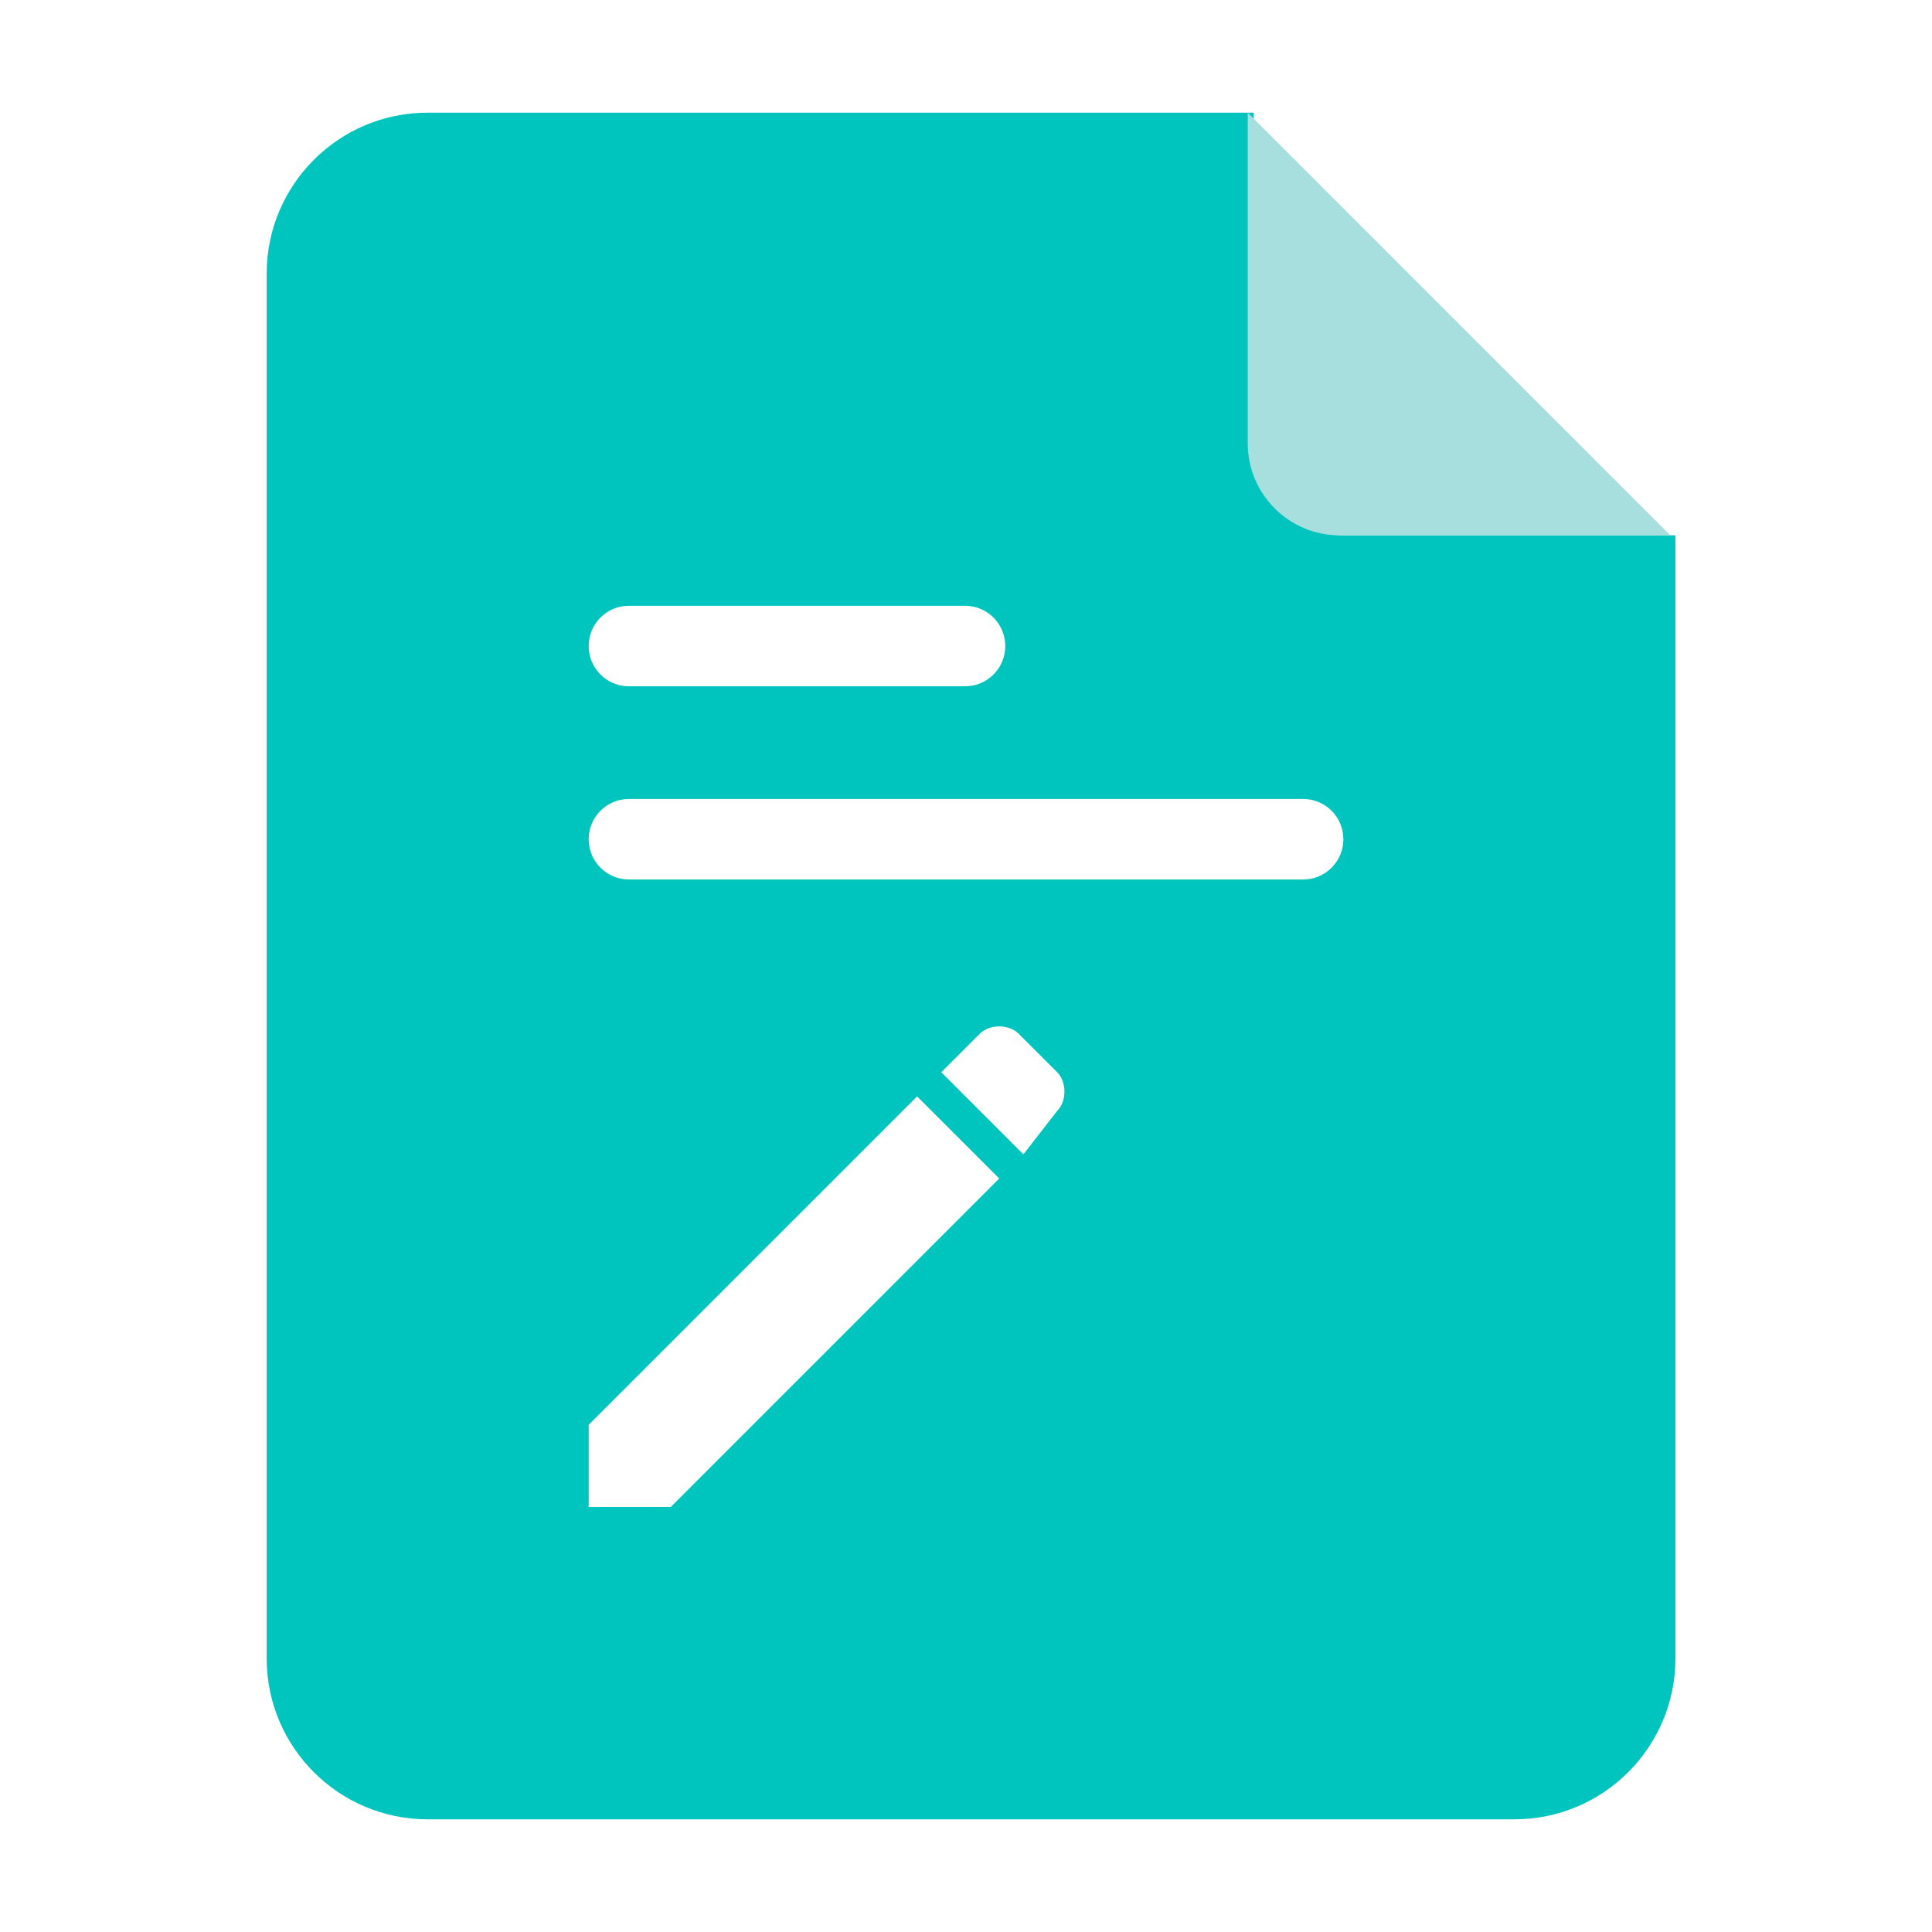
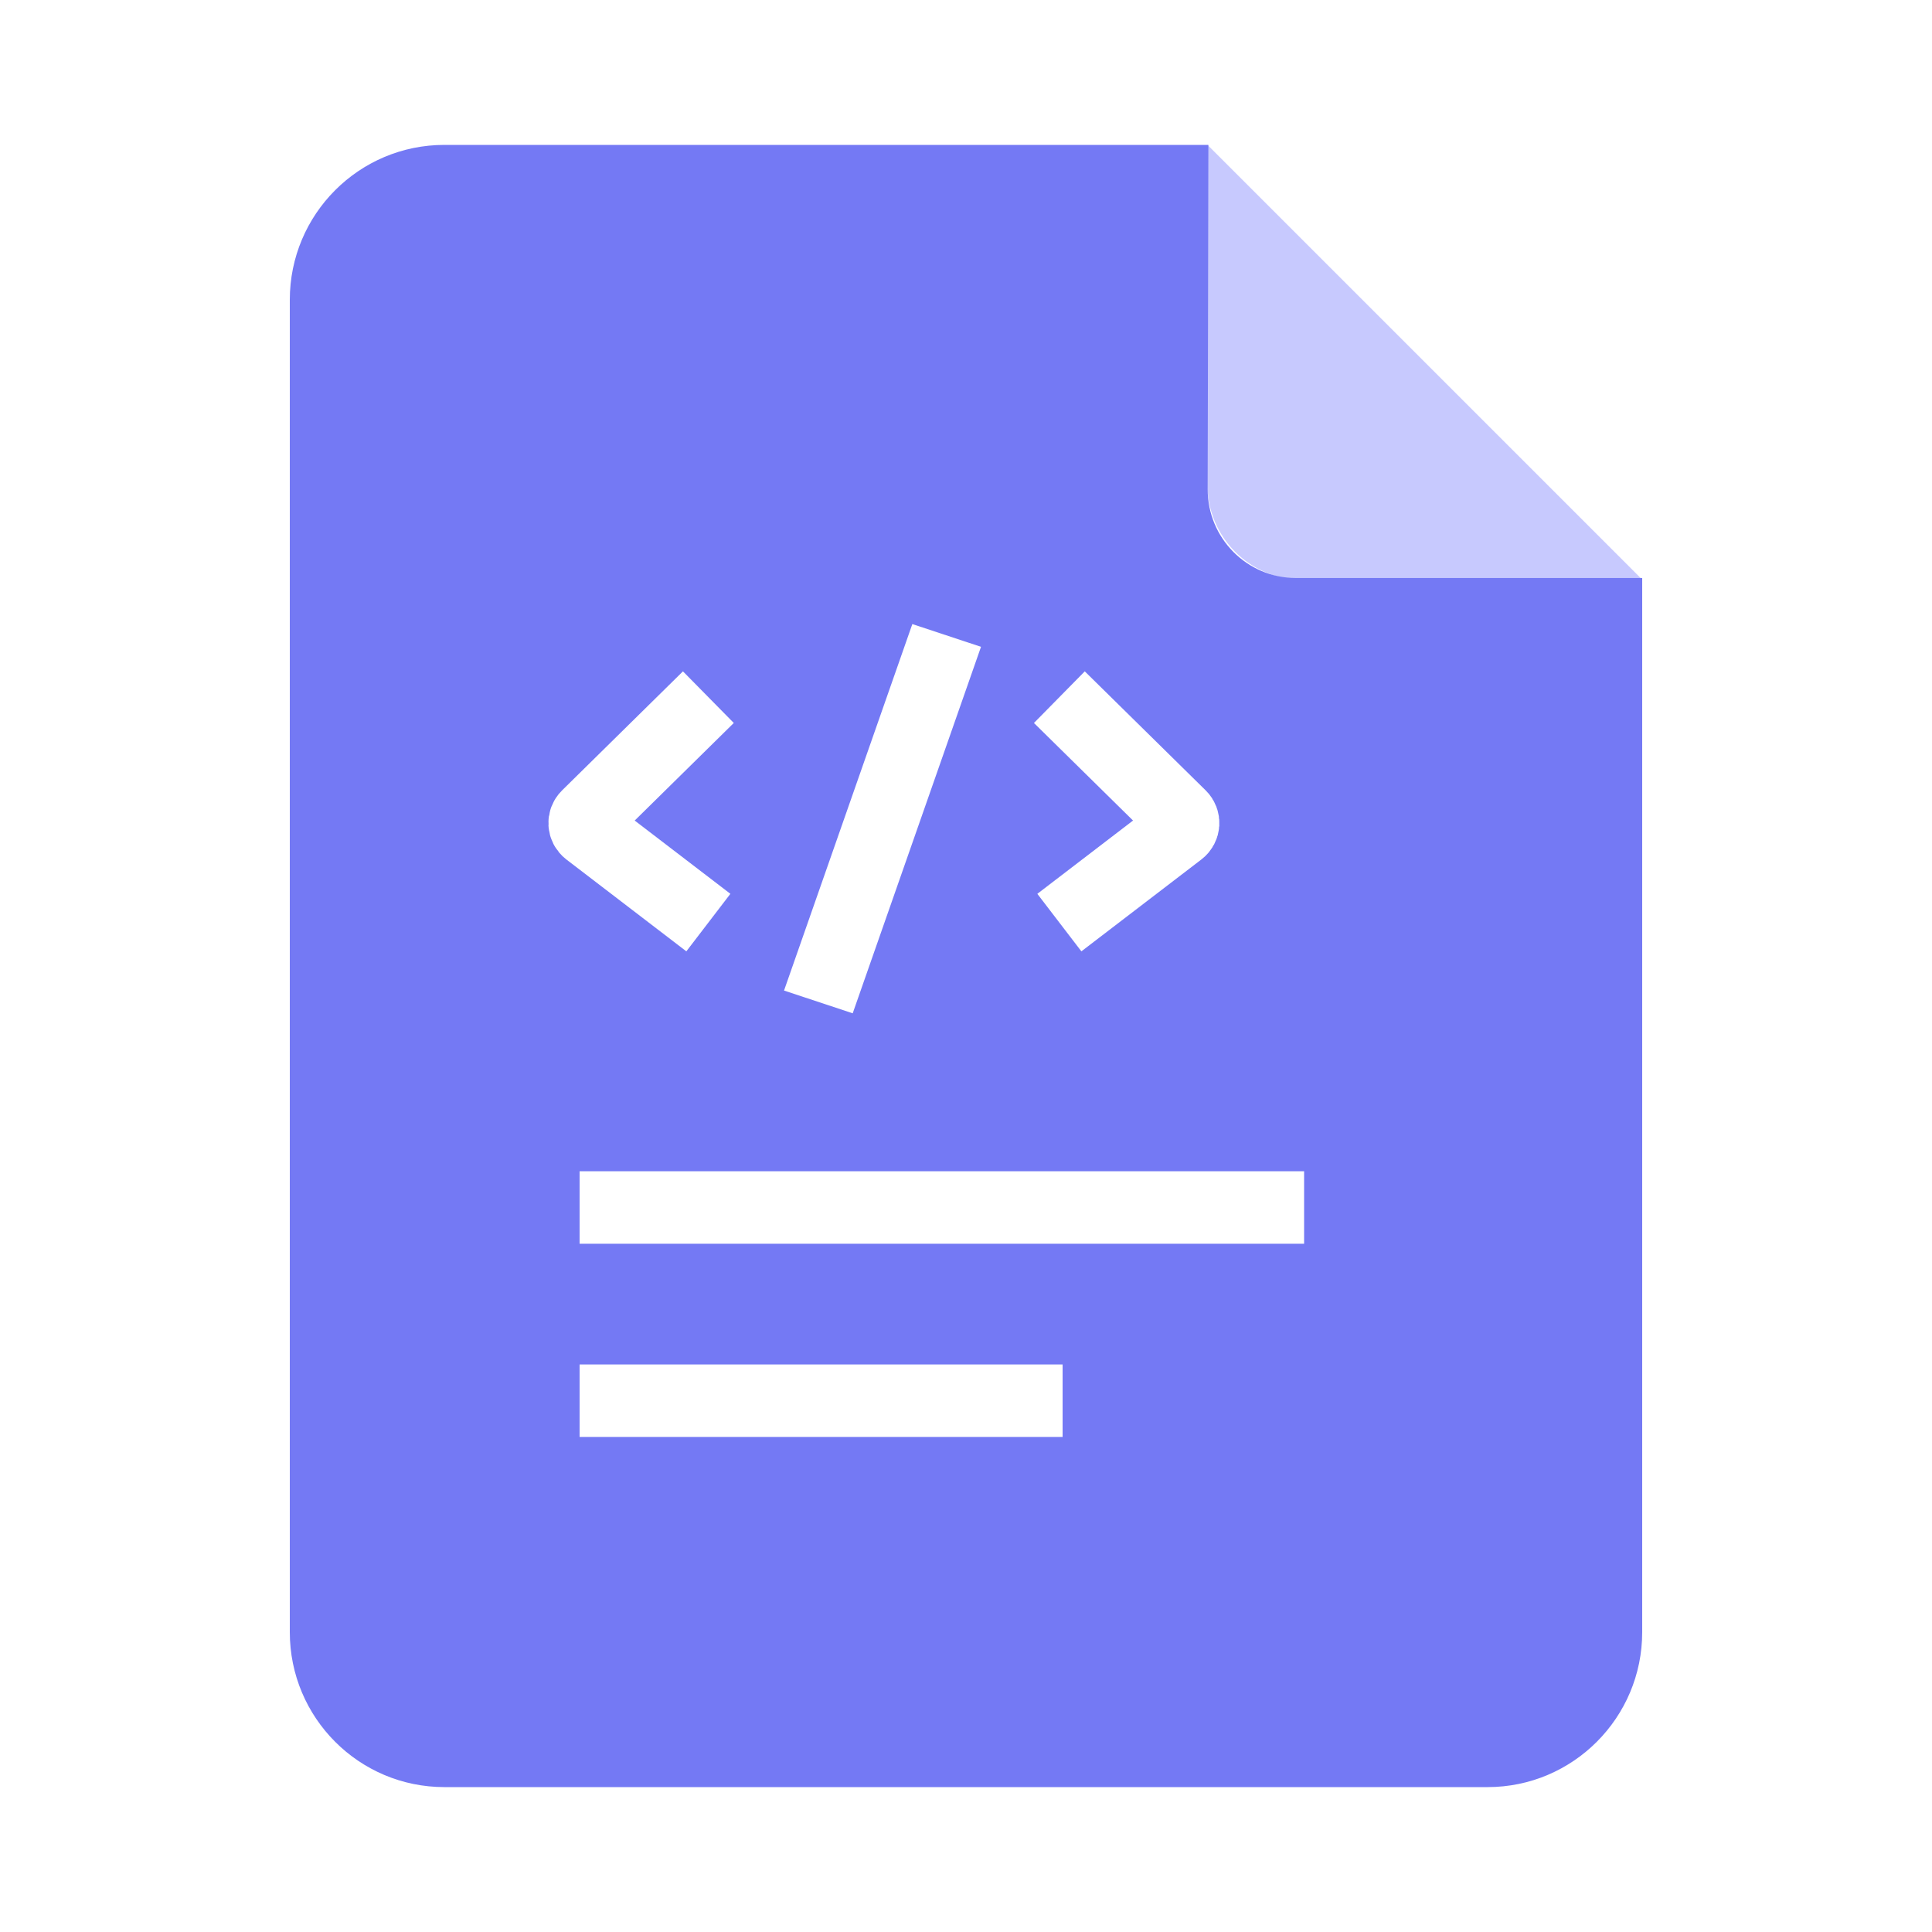
- <svg xmlns="http://www.w3.org/2000/svg" width="40" height="40" viewBox="0 0 40 40" fill="none">
-   <rect width="40" height="40" x="0" y="0" />
-   <g>
-     <rect width="40" height="40" x="0" y="0" />
-     <g>
-       <rect width="33.333" height="33.333" x="3.333" y="2.333" />
-       <g>
-         <path d="M25.957 2.333L25.942 9.175C25.939 10.226 26.79 11.081 27.842 11.084L34.688 11.084L34.688 34.334C34.688 36.174 33.195 37.667 31.354 37.667L8.854 37.667C7.013 37.667 5.521 36.174 5.521 34.334L5.521 5.667C5.521 3.826 7.013 2.333 8.854 2.333L25.957 2.333L25.957 2.333Z" fill="rgb(0,196,190)" fill-rule="evenodd" />
-         <path d="M25.833 2.333L34.583 11.084L27.738 11.084C26.686 11.084 25.833 10.231 25.833 9.179L25.833 2.333L25.833 2.333Z" fill="rgb(166,223,222)" fill-rule="evenodd" />
-         <g>
-           <rect width="8.625" height="1.667" x="12.188" y="12.542" rx="0.833" fill="rgb(255,255,255)" />
-           <rect width="15.625" height="1.667" x="12.188" y="16.542" rx="0.833" fill="rgb(255,255,255)" />
-         </g>
-         <path d="M12.188 31.2V29.5L18.988 22.7L20.688 24.4L13.888 31.2H12.188ZM21.188 23.9L19.488 22.2L20.288 21.4C20.488 21.2 20.888 21.2 21.088 21.4L21.888 22.2C22.088 22.4 22.088 22.8 21.888 23L21.188 23.9Z" fill="rgb(255,255,255)" />
-       </g>
-     </g>
+ <svg xmlns="http://www.w3.org/2000/svg" viewBox="0 0 40 40" fill="none" width="40" height="40">
+   <rect id="card-editor" x="0.0" y="0.0" width="40" height="40" fill="rgb(255,255,255)" fill-opacity="0.0" />
+   <path id="card-editor-path" d="M25 3L34 12L26.959 12C25.877 12 25 11.123 25 10.041L25 3L25 3Z" fill="rgb(199,201,254)" fill-rule="evenodd" />
+   <path id="card-editor-path-2" d="M25.018 3L25.004 10.13C25.002 11.143 25.818 11.965 26.828 11.967L34 11.967L34 33.792C34 35.564 32.564 37 30.8 37L9.2 37C7.433 37 6 35.564 6 33.792L6 6.208C6 4.436 7.433 3 9.2 3L25.018 3L25.018 3Z" fill="rgb(116,121,244)" fill-rule="evenodd" />
+   <g id="card-editor-group">
+     <path id="card-editor-group-path" d="M14.666 14.434L12.164 16.898C12.077 16.983 12.086 17.125 12.182 17.199L14.666 19.101" stroke="rgb(255,255,255)" stroke-width="1.5" stroke-linejoin="round" />
+     <path id="card-editor-group-path" d="M2.667 0L0.164 2.464C0.077 2.549 0.086 2.691 0.183 2.765L2.667 4.667" stroke="rgb(255,255,255)" stroke-width="1.5" stroke-linejoin="round" transform="matrix(-1,0,0,1,24.5999,14.4342)" />
+     <path id="card-editor-group-path" d="M0 0L8 0.667" stroke="rgb(255,255,255)" stroke-width="1.5" stroke-linejoin="round" transform="matrix(-0.251004,0.967986,-0.97216,-0.23432,19.5999,13.1562)" />
  </g>
+   <path id="card-editor-path-3" d="M12 25L27 25" stroke="rgb(255,255,255)" stroke-width="1.5" stroke-linejoin="round" />
+   <path id="card-editor-path-4" d="M12 29L22 29" stroke="rgb(255,255,255)" stroke-width="1.5" stroke-linejoin="round" />
</svg>
